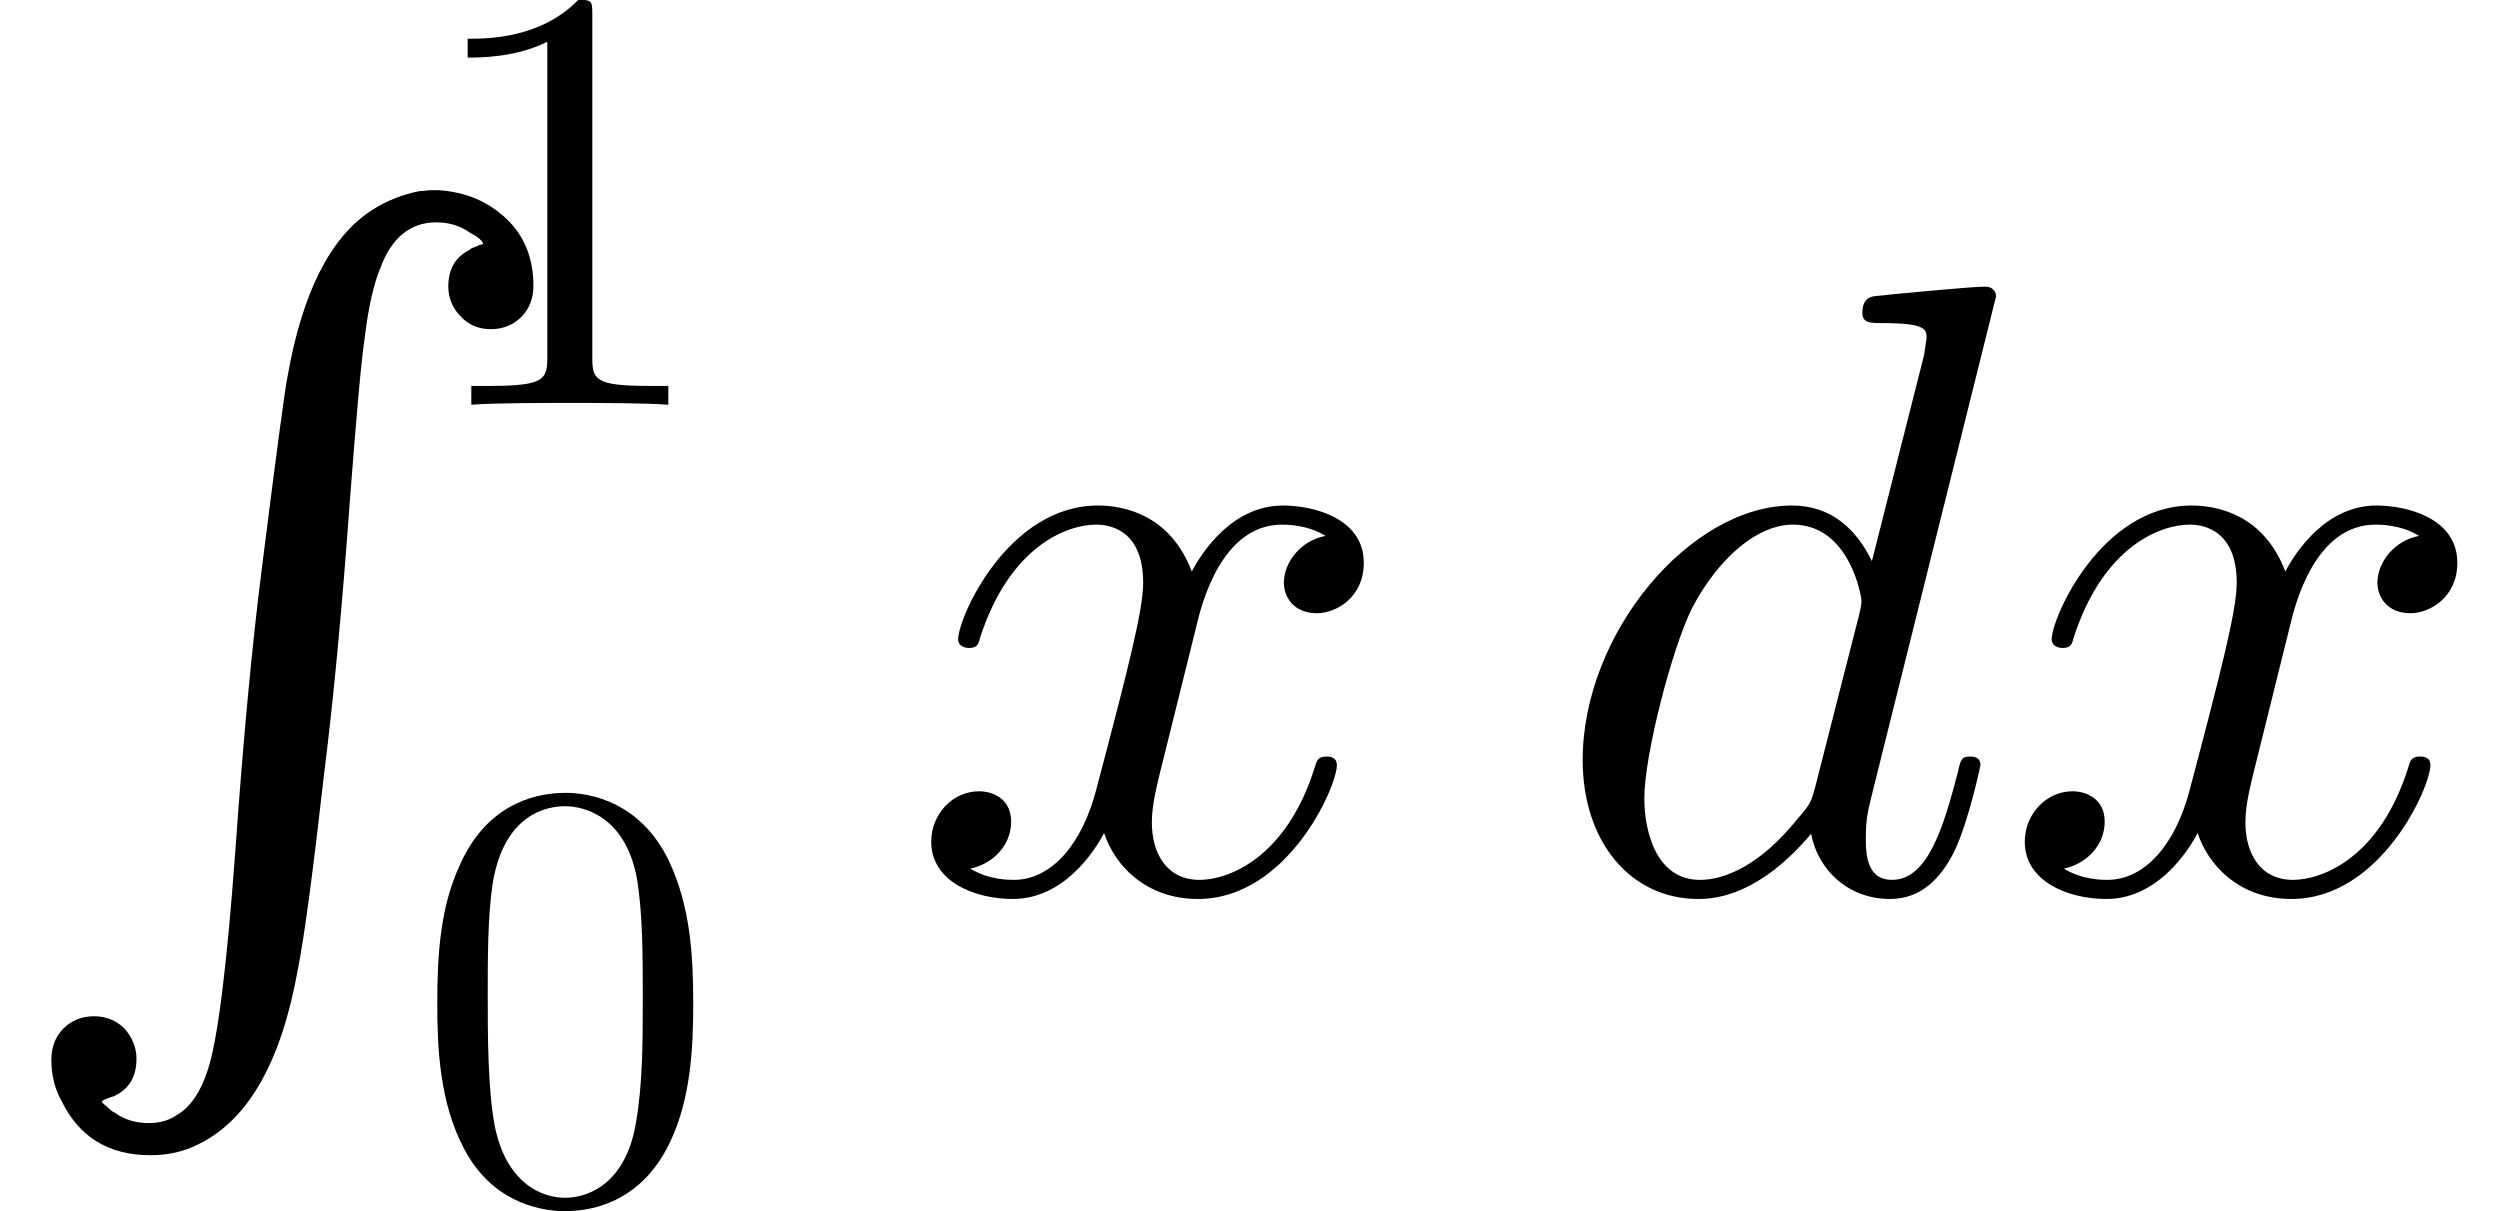
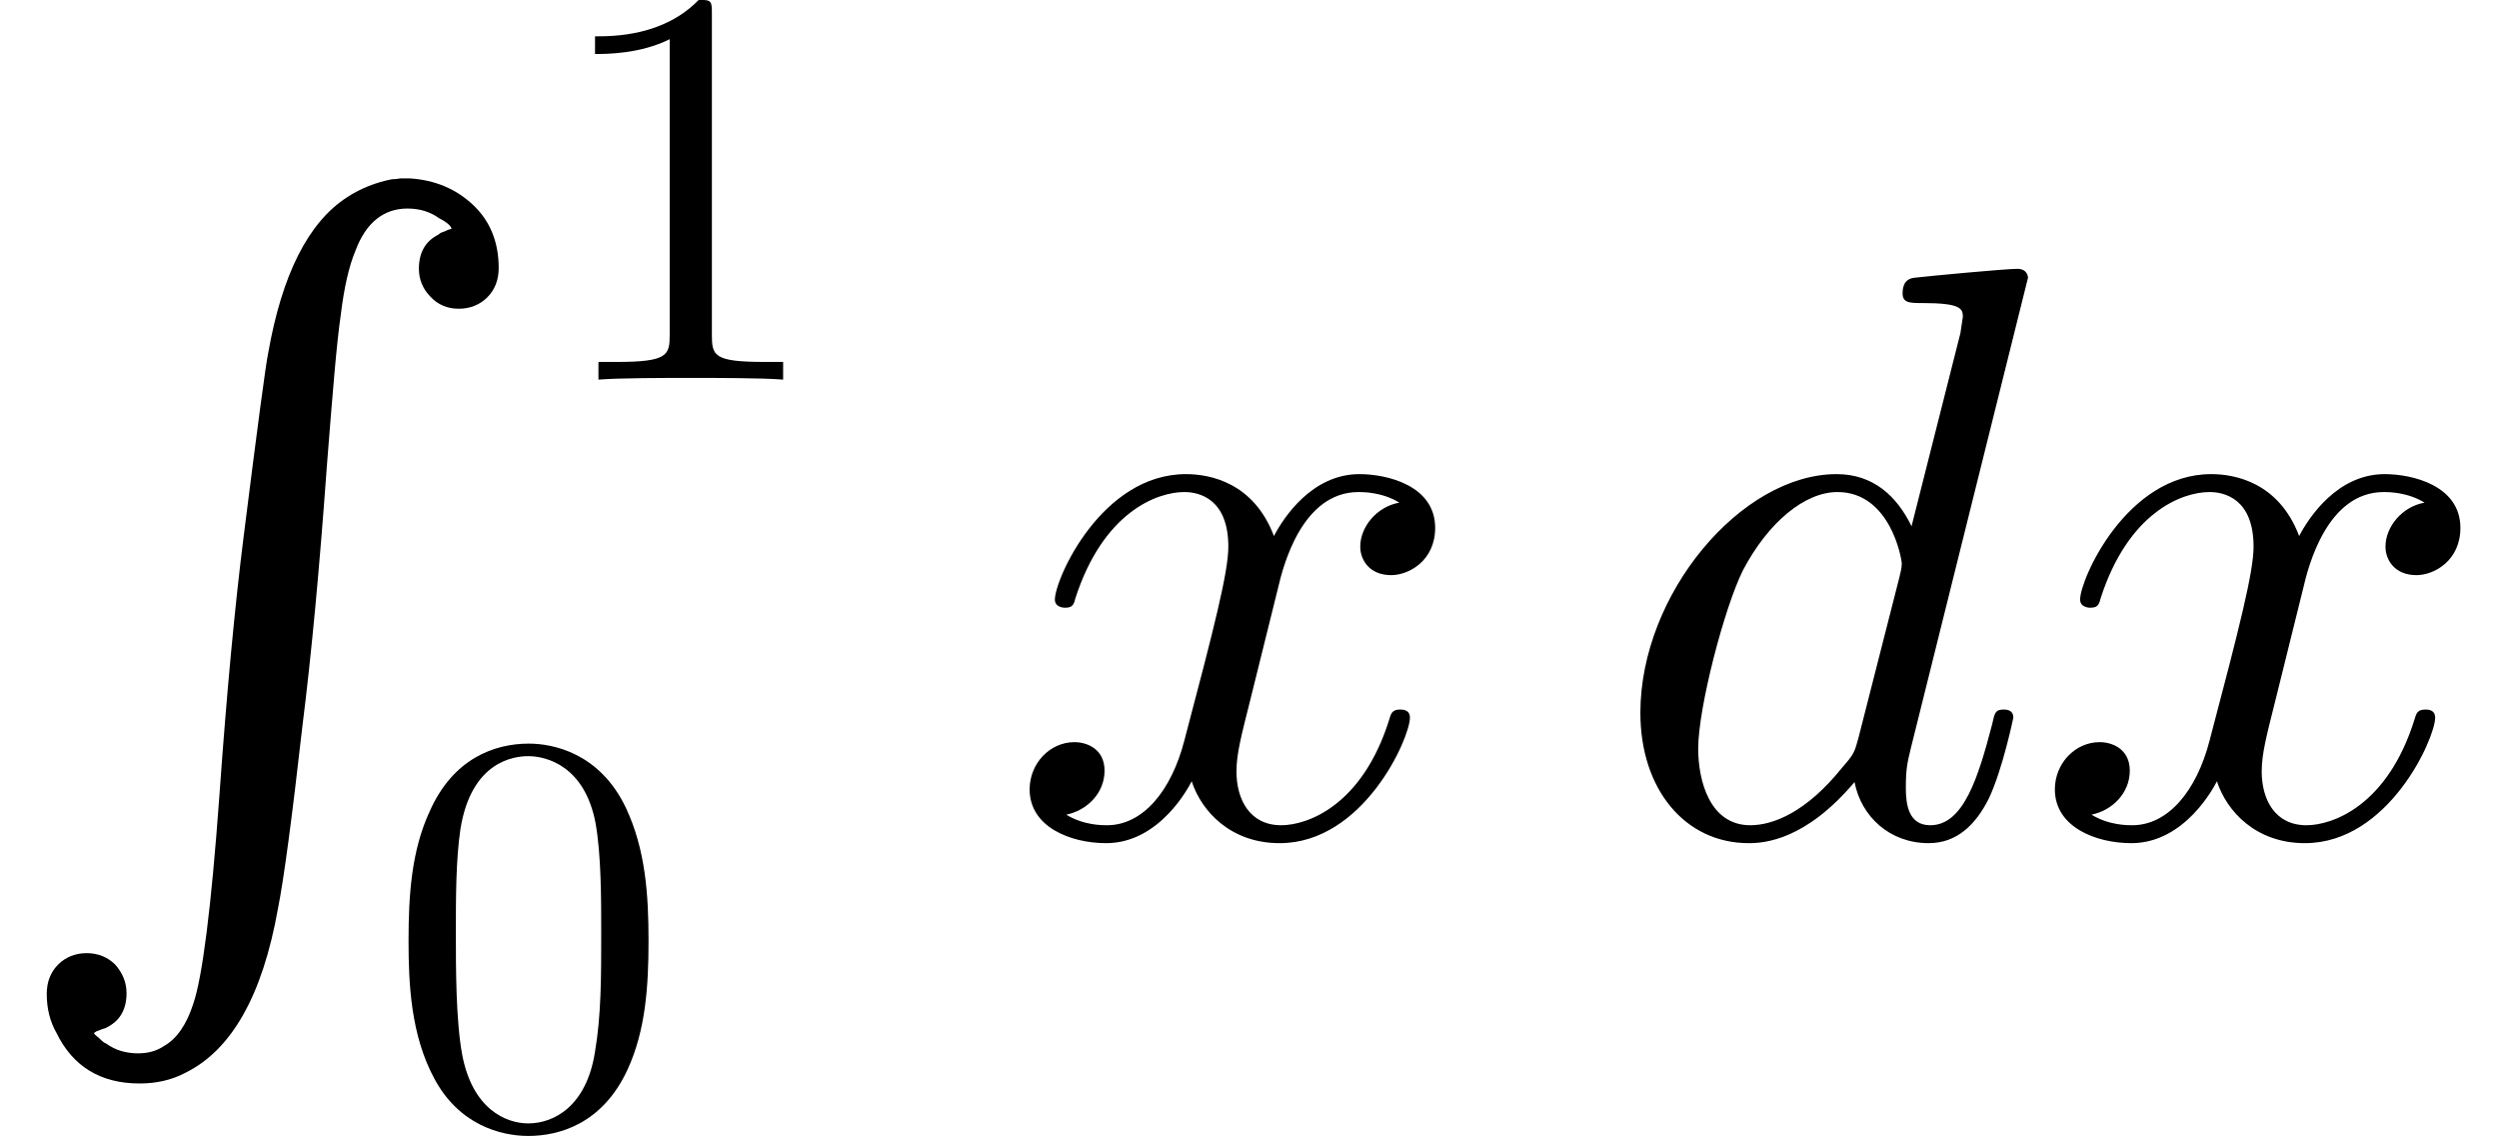
- <svg xmlns="http://www.w3.org/2000/svg" viewBox="0 0 2870 1394" width="2.87em" height="1.39em">
+ <svg xmlns="http://www.w3.org/2000/svg" viewBox="0 0 3064 1394" width="3.06em" height="1.39em">
  <path d="M153 1219C153 1239 145 1253 129 1261C128 1262 127 1262 124 1263C121 1264 119 1265 116 1266L113 1268C113 1269 115 1271 119 1274C122 1277 125 1280 128 1281C139 1289 152 1293 167 1293C180 1293 190 1290 199 1284C215 1275 227 1257 235 1232C246 1200 257 1115 267 977C276 850 286 744 297 657C314 522 324 447 327 433C344 337 376 273 424 242C441 231 459 224 479 220C480 220 484 220 489 219C494 219 498 219 501 219C532 221 558 232 579 252C600 272 610 298 610 329C610 344 605 356 596 365C587 374 575 379 561 379C547 379 535 374 526 364C517 355 512 343 512 330C512 310 520 296 536 288C537 287 538 286 541 285C544 284 546 283 548 282L552 281C552 278 547 273 537 268C526 260 513 256 498 256C469 256 447 273 434 308C426 327 420 354 416 387C411 421 406 483 399 572C390 697 380 804 369 891C356 1006 346 1080 339 1115C320 1222 282 1289 225 1317C208 1326 189 1330 169 1330C121 1330 87 1309 67 1268C59 1254 55 1238 55 1220C55 1205 60 1193 69 1184C78 1175 90 1170 104 1170C118 1170 130 1175 139 1184C148 1194 153 1206 153 1219Z" />
-   <path d="M765.3 466L765.3 444.3L742.9 444.3C679.9 444.3 677.8 436.6 677.8 410.7L677.8 18C677.8 1.2 677.8 -0.2 661.7 -0.2C618.3 44.6 556.7 44.6 534.3 44.6L534.3 66.3C548.3 66.3 589.6 66.3 626 48.1L626 410.7C626 435.9 623.9 444.3 560.9 444.3L538.5 444.3L538.5 466C563 463.9 623.9 463.9 651.9 463.9C679.9 463.9 740.8 463.9 765.3 466Z" />
+   <path d="M959.3 466L959.3 444.3L936.9 444.3C873.9 444.3 871.8 436.6 871.8 410.7L871.8 18C871.8 1.2 871.8 -0.2 855.7 -0.2C812.3 44.6 750.7 44.6 728.3 44.6L728.3 66.3C742.3 66.3 783.6 66.3 820 48.1L820 410.7C820 435.9 817.9 444.3 754.9 444.3L732.5 444.3L732.5 466C757 463.9 817.9 463.9 845.9 463.9C873.9 463.9 934.8 463.9 959.3 466Z" />
  <path d="M794 1155C794 1099 790.5 1043 766 991.2C733.8 924 676.4 912.8 647 912.8C605 912.8 553.9 931 525.2 996.1C502.8 1044.4 499.3 1099 499.3 1155C499.3 1207.5 502.1 1270.5 530.8 1323.7C560.9 1380.4 612 1394.4 646.3 1394.4C684.1 1394.4 737.3 1379.7 768.1 1313.2C790.5 1264.9 794 1210.3 794 1155ZM735.9 1146.6C735.9 1199.1 735.9 1246.7 728.2 1291.5C717.7 1358 677.8 1379 646.3 1379C619 1379 577.7 1361.5 565.1 1294.3C557.4 1252.3 557.4 1187.9 557.4 1146.6C557.4 1101.8 557.4 1055.6 563 1017.8C576.3 934.5 628.8 928.2 646.3 928.2C669.4 928.2 715.6 940.8 728.9 1010.1C735.9 1049.3 735.9 1102.5 735.9 1146.6Z" />
-   <path d="M1566 648C1566 596 1507 582 1473 582C1415 582 1380 635 1368 658C1343 592 1289 582 1260 582C1156 582 1099 711 1099 736C1099 746 1111 746 1111 746C1119 746 1122 744 1124 735C1158 629 1224 604 1258 604C1277 604 1312 613 1312 671C1312 702 1295 769 1258 909C1242 971 1207 1013 1163 1013C1157 1013 1134 1013 1113 1000C1138 995 1160 974 1160 946C1160 919 1138 911 1123 911C1093 911 1068 937 1068 969C1068 1015 1118 1035 1162 1035C1228 1035 1264 965 1267 959C1279 996 1315 1035 1375 1035C1478 1035 1535 906 1535 881C1535 871 1526 871 1523 871C1514 871 1512 875 1510 882C1477 989 1409 1013 1377 1013C1338 1013 1322 981 1322 947C1322 925 1328 903 1339 859L1373 722C1379 696 1402 604 1472 604C1477 604 1501 604 1522 617C1494 622 1474 647 1474 671C1474 687 1485 706 1512 706C1534 706 1566 688 1566 648Z" />
-   <path d="M2294 341C2294 341 2294 330 2281 330C2266 330 2171 339 2154 341C2146 342 2140 347 2140 360C2140 372 2149 372 2164 372C2212 372 2214 379 2214 389L2211 409L2151 646C2133 609 2104 582 2059 582C1942 582 1818 729 1818 875C1818 969 1873 1035 1951 1035C1971 1035 2021 1031 2081 960C2089 1002 2124 1035 2172 1035C2207 1035 2230 1012 2246 980C2263 944 2276 881 2276 881C2276 871 2267 871 2264 871C2254 871 2253 875 2250 889C2233 954 2215 1013 2174 1013C2147 1013 2144 987 2144 967C2144 943 2146 936 2150 919ZM2139 692C2139 698 2137 704 2136 709L2086 905C2081 923 2081 925 2066 942C2022 997 1981 1013 1953 1013C1903 1013 1889 958 1889 919C1889 869 1921 746 1944 700C1975 641 2020 604 2060 604C2125 604 2139 686 2139 692ZM2825 648C2825 596 2766 582 2732 582C2674 582 2639 635 2627 658C2602 592 2548 582 2519 582C2415 582 2358 711 2358 736C2358 746 2370 746 2370 746C2378 746 2381 744 2383 735C2417 629 2483 604 2517 604C2536 604 2571 613 2571 671C2571 702 2554 769 2517 909C2501 971 2466 1013 2422 1013C2416 1013 2393 1013 2372 1000C2397 995 2419 974 2419 946C2419 919 2397 911 2382 911C2352 911 2327 937 2327 969C2327 1015 2377 1035 2421 1035C2487 1035 2523 965 2526 959C2538 996 2574 1035 2634 1035C2737 1035 2794 906 2794 881C2794 871 2785 871 2782 871C2773 871 2771 875 2769 882C2736 989 2668 1013 2636 1013C2597 1013 2581 981 2581 947C2581 925 2587 903 2598 859L2632 722C2638 696 2661 604 2731 604C2736 604 2760 604 2781 617C2753 622 2733 647 2733 671C2733 687 2744 706 2771 706C2793 706 2825 688 2825 648Z" />
+   <path d="M1760 648C1760 596 1701 582 1667 582C1609 582 1574 635 1562 658C1537 592 1483 582 1454 582C1350 582 1293 711 1293 736C1293 746 1305 746 1305 746C1313 746 1316 744 1318 735C1352 629 1418 604 1452 604C1471 604 1506 613 1506 671C1506 702 1489 769 1452 909C1436 971 1401 1013 1357 1013C1351 1013 1328 1013 1307 1000C1332 995 1354 974 1354 946C1354 919 1332 911 1317 911C1287 911 1262 937 1262 969C1262 1015 1312 1035 1356 1035C1422 1035 1458 965 1461 959C1473 996 1509 1035 1569 1035C1672 1035 1729 906 1729 881C1729 871 1720 871 1717 871C1708 871 1706 875 1704 882C1671 989 1603 1013 1571 1013C1532 1013 1516 981 1516 947C1516 925 1522 903 1533 859L1567 722C1573 696 1596 604 1666 604C1671 604 1695 604 1716 617C1688 622 1668 647 1668 671C1668 687 1679 706 1706 706C1728 706 1760 688 1760 648Z" />
+   <path d="M2488 341C2488 341 2488 330 2475 330C2460 330 2365 339 2348 341C2340 342 2334 347 2334 360C2334 372 2343 372 2358 372C2406 372 2408 379 2408 389L2405 409L2345 646C2327 609 2298 582 2253 582C2136 582 2012 729 2012 875C2012 969 2067 1035 2145 1035C2165 1035 2215 1031 2275 960C2283 1002 2318 1035 2366 1035C2401 1035 2424 1012 2440 980C2457 944 2470 881 2470 881C2470 871 2461 871 2458 871C2448 871 2447 875 2444 889C2427 954 2409 1013 2368 1013C2341 1013 2338 987 2338 967C2338 943 2340 936 2344 919ZM2333 692C2333 698 2331 704 2330 709L2280 905C2275 923 2275 925 2260 942C2216 997 2175 1013 2147 1013C2097 1013 2083 958 2083 919C2083 869 2115 746 2138 700C2169 641 2214 604 2254 604C2319 604 2333 686 2333 692ZM3019 648C3019 596 2960 582 2926 582C2868 582 2833 635 2821 658C2796 592 2742 582 2713 582C2609 582 2552 711 2552 736C2552 746 2564 746 2564 746C2572 746 2575 744 2577 735C2611 629 2677 604 2711 604C2730 604 2765 613 2765 671C2765 702 2748 769 2711 909C2695 971 2660 1013 2616 1013C2610 1013 2587 1013 2566 1000C2591 995 2613 974 2613 946C2613 919 2591 911 2576 911C2546 911 2521 937 2521 969C2521 1015 2571 1035 2615 1035C2681 1035 2717 965 2720 959C2732 996 2768 1035 2828 1035C2931 1035 2988 906 2988 881C2988 871 2979 871 2976 871C2967 871 2965 875 2963 882C2930 989 2862 1013 2830 1013C2791 1013 2775 981 2775 947C2775 925 2781 903 2792 859L2826 722C2832 696 2855 604 2925 604C2930 604 2954 604 2975 617C2947 622 2927 647 2927 671C2927 687 2938 706 2965 706C2987 706 3019 688 3019 648Z" />
</svg>
